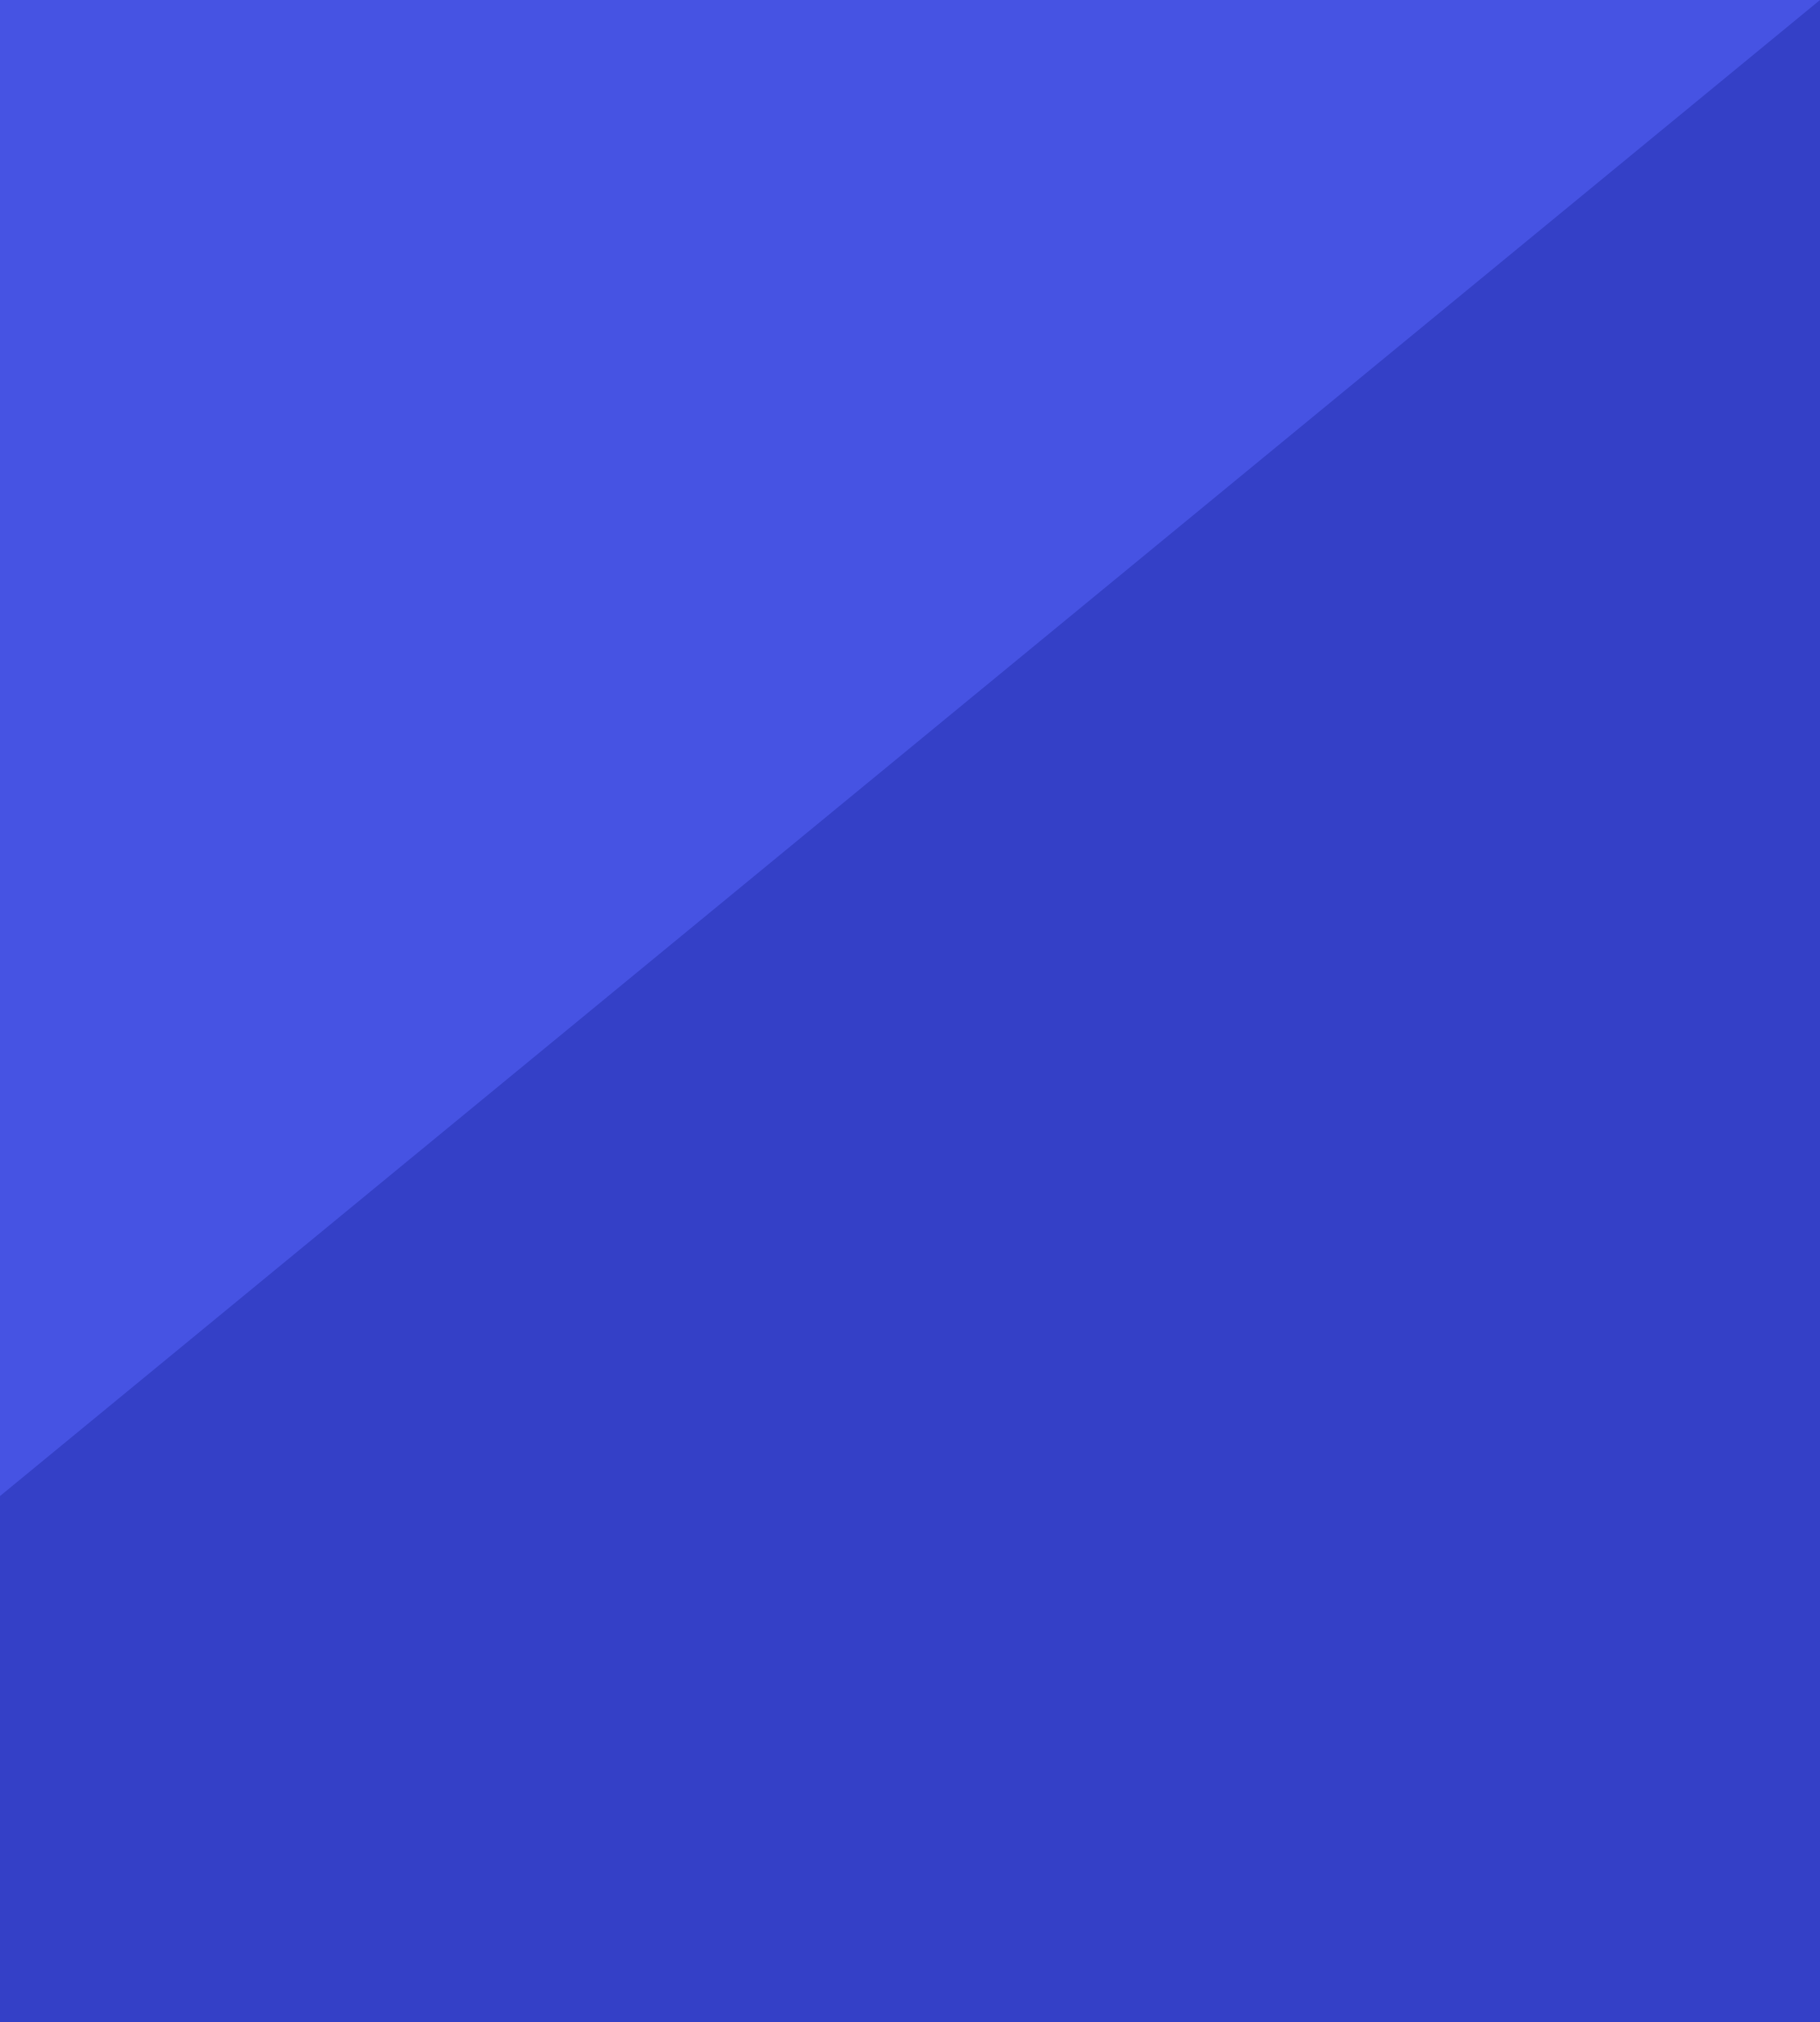
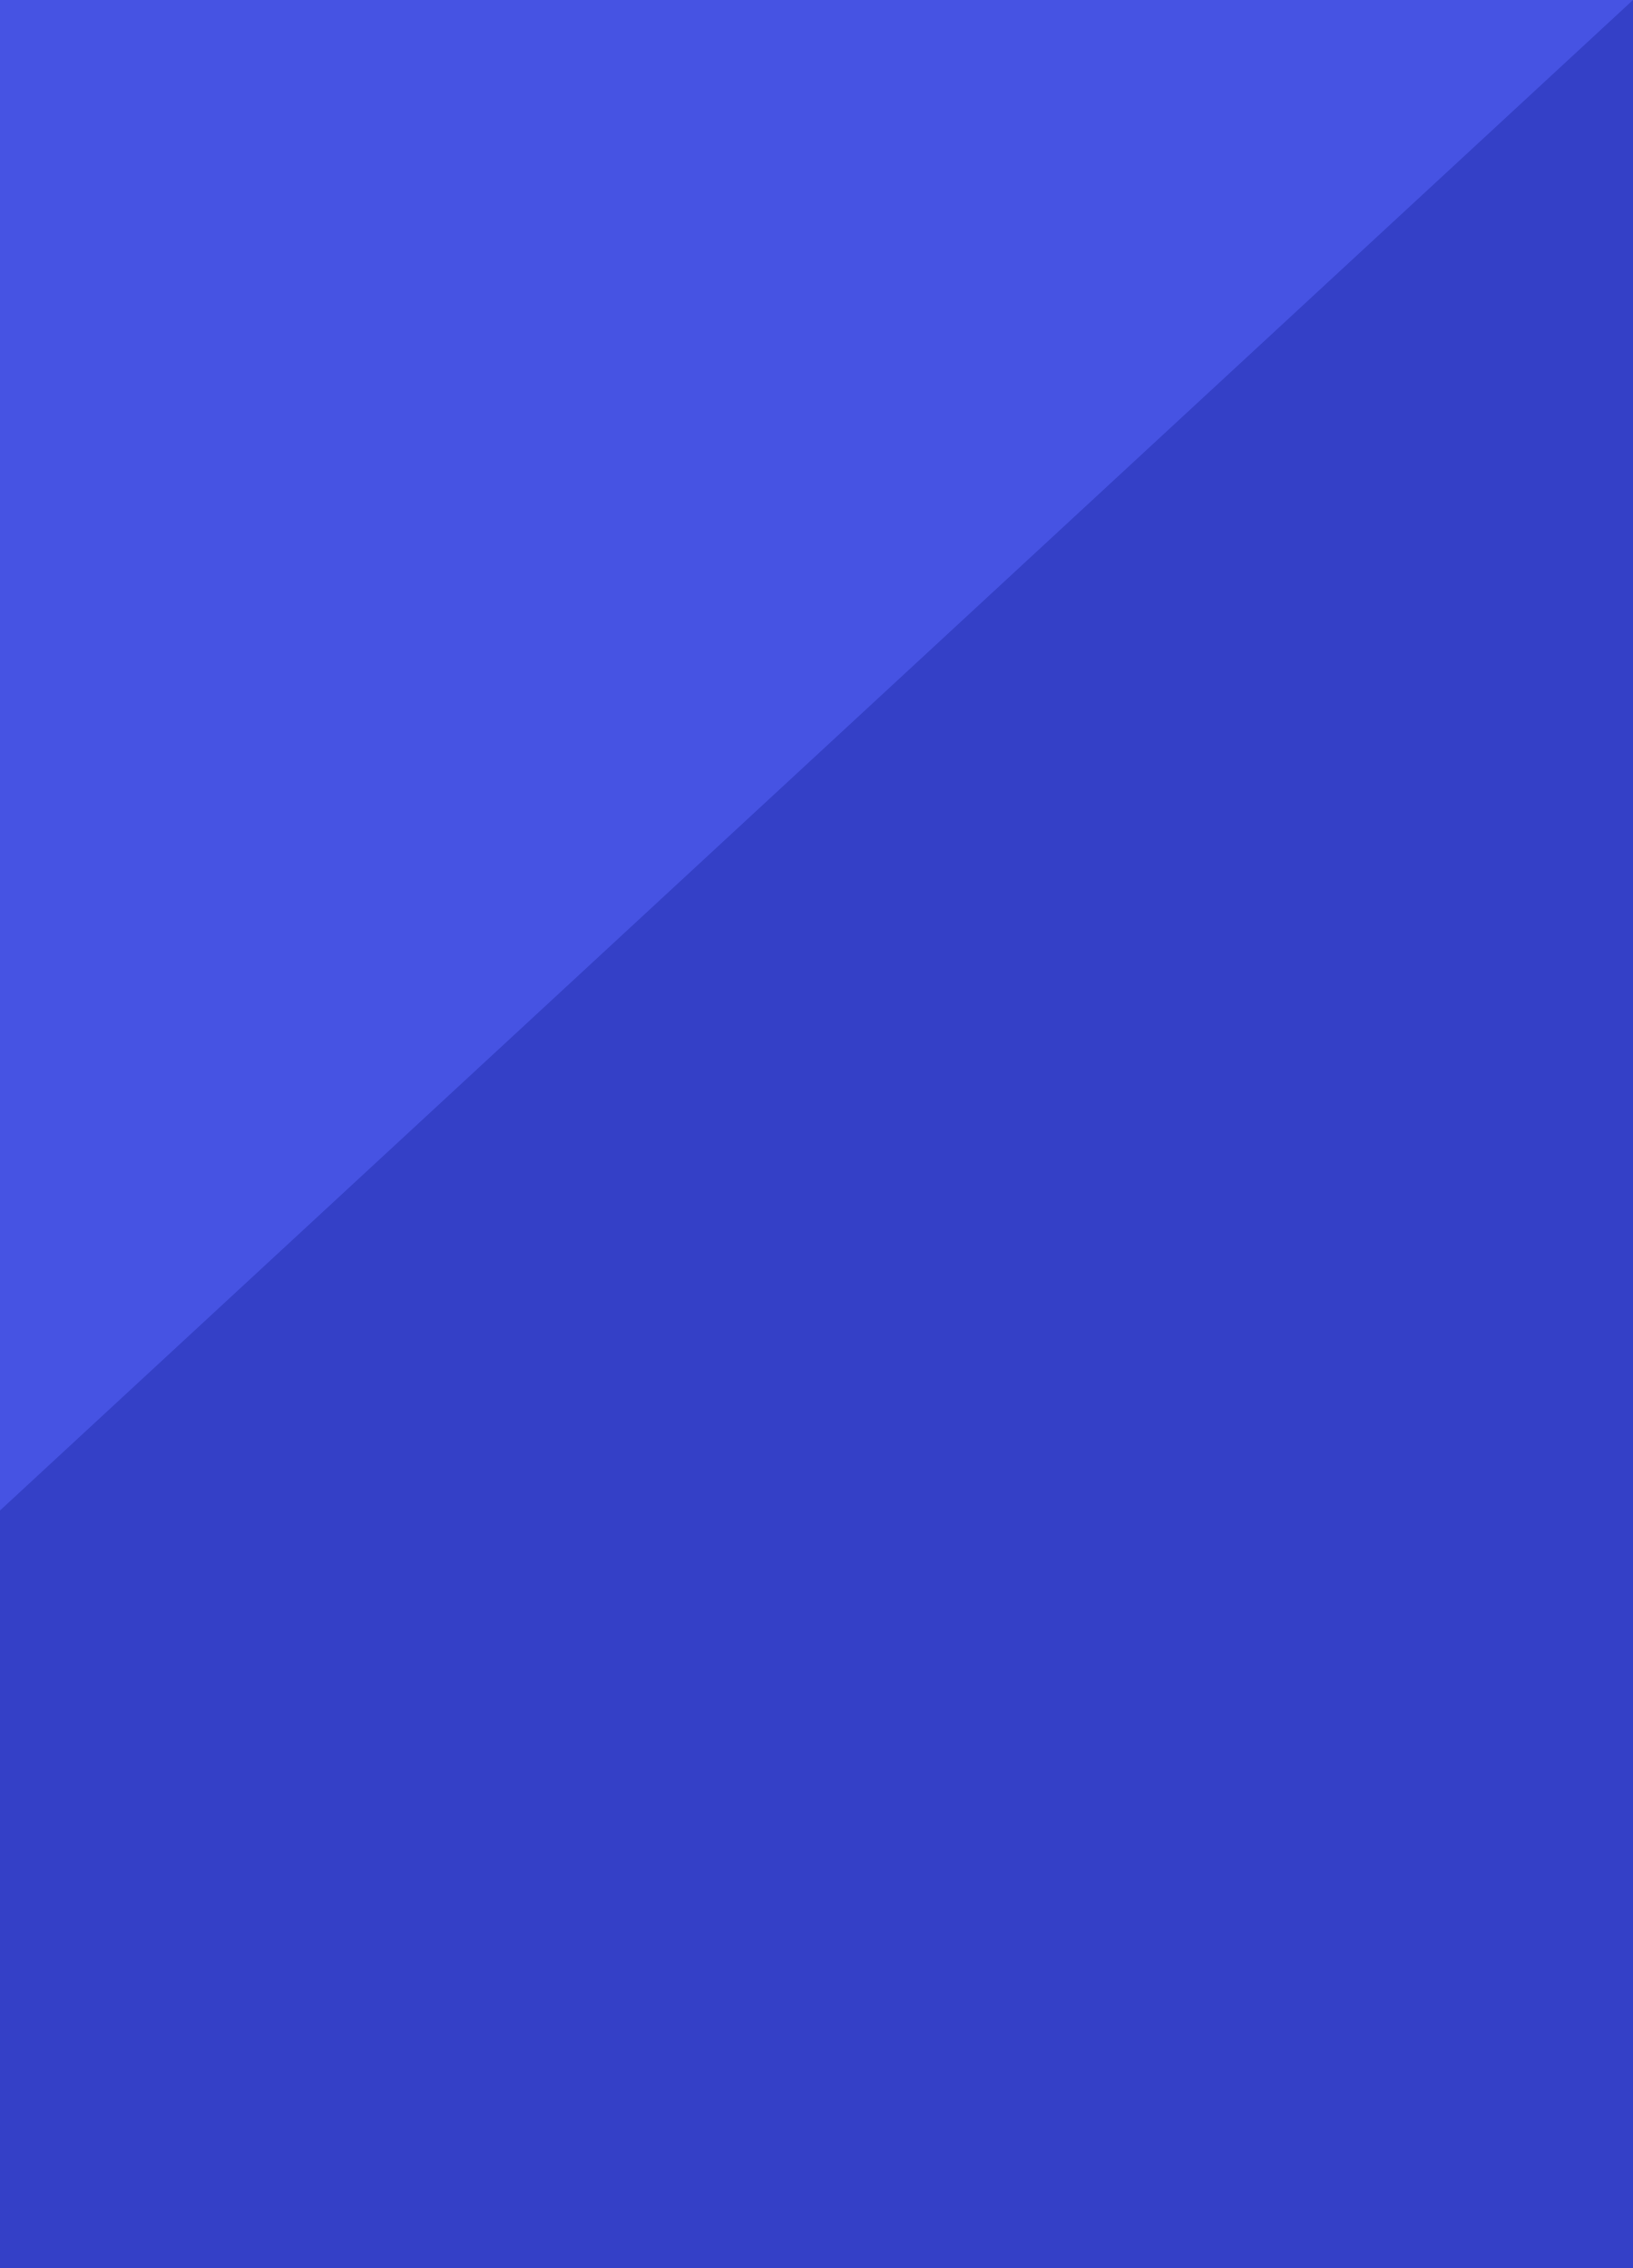
- <svg xmlns="http://www.w3.org/2000/svg" width="1440px" height="1600px" viewBox="0 0 1440 1600" version="1.1">
+ <svg xmlns="http://www.w3.org/2000/svg" width="1440px" height="2000px" viewBox="0 0 1440 2000" version="1.1">
  <defs />
  <g id="Page-1" stroke="none" stroke-width="1" fill="none" fill-rule="evenodd">
    <g id="Desktop-HD-Copy-8">
      <g id="Group-10">
-         <rect id="Rectangle-2" fill="#3440C7" x="0" y="0" width="1440" height="1600" />
-         <polygon id="Gradient-BG" fill="#4653E3" points="1.13686838e-13 0 1440 0 1.13686838e-13 1183.815" />
+         <rect id="Rectangle-2" fill="#3440C7" x="0" y="0" width="1440" height="2000" />
+         <polygon id="Gradient-BG" fill="#4653E3" points="1.13686838e-13 0 1440 0 1.13686838e-13 1332" />
      </g>
    </g>
  </g>
</svg>
